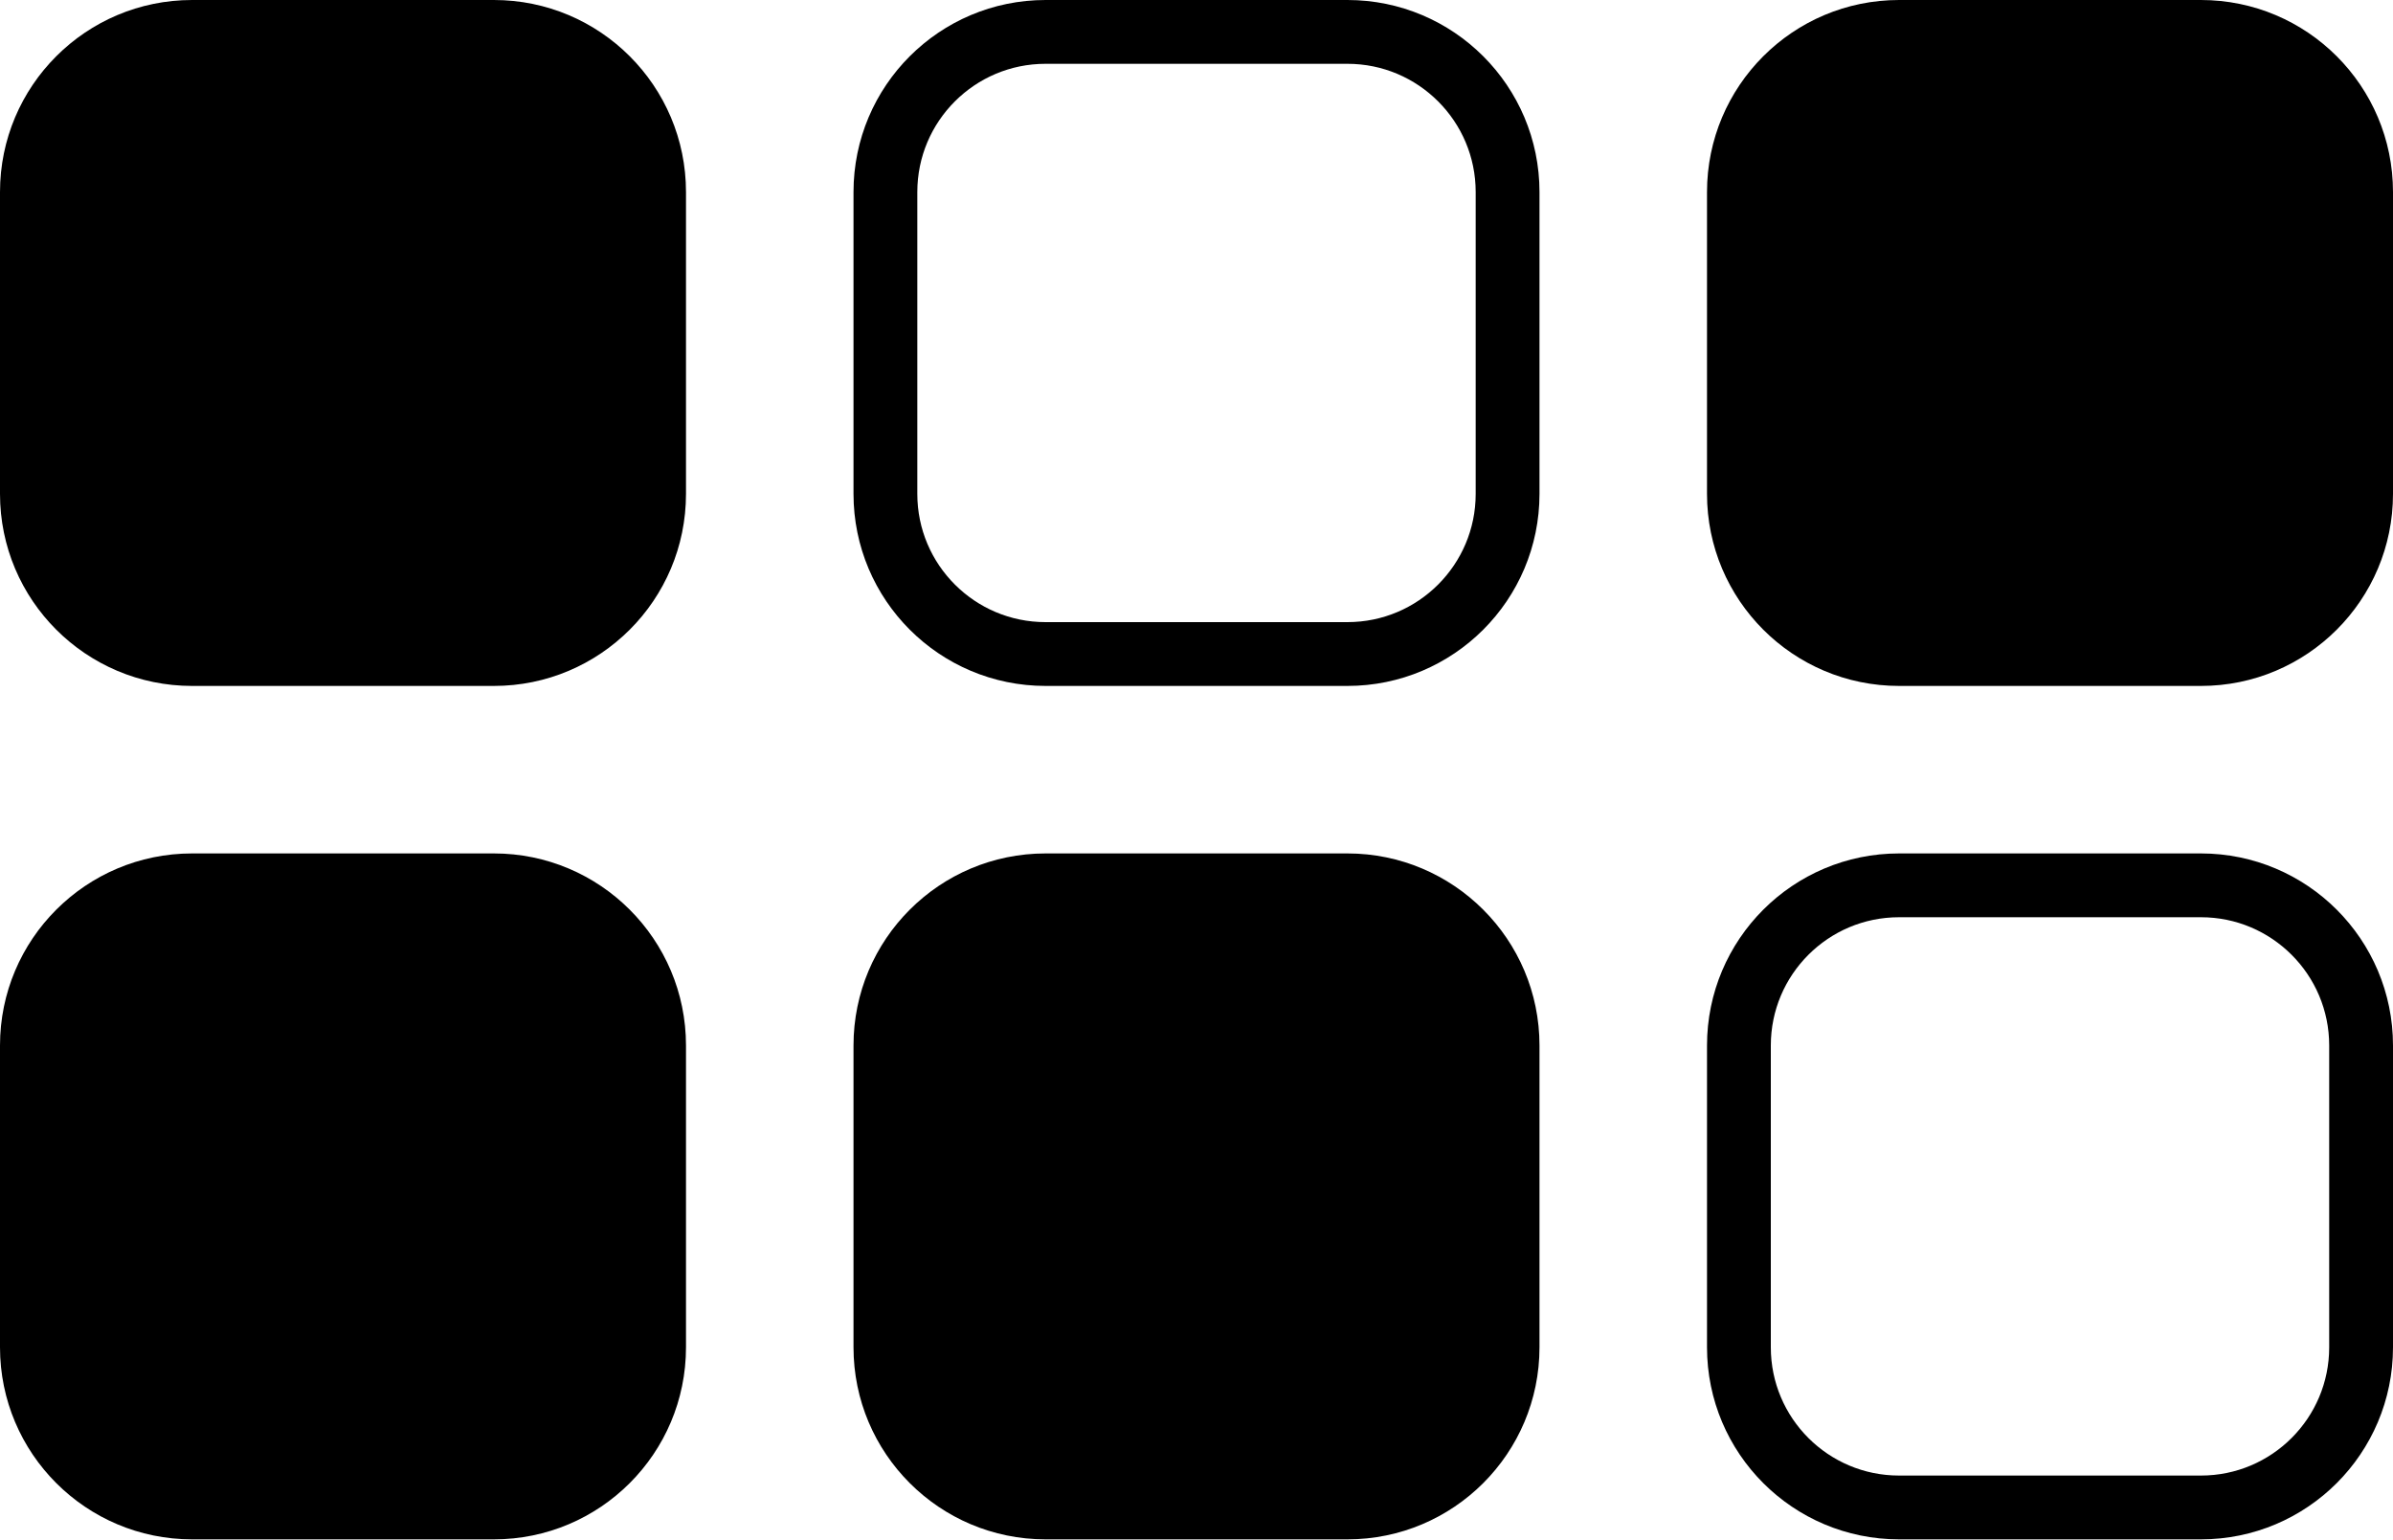
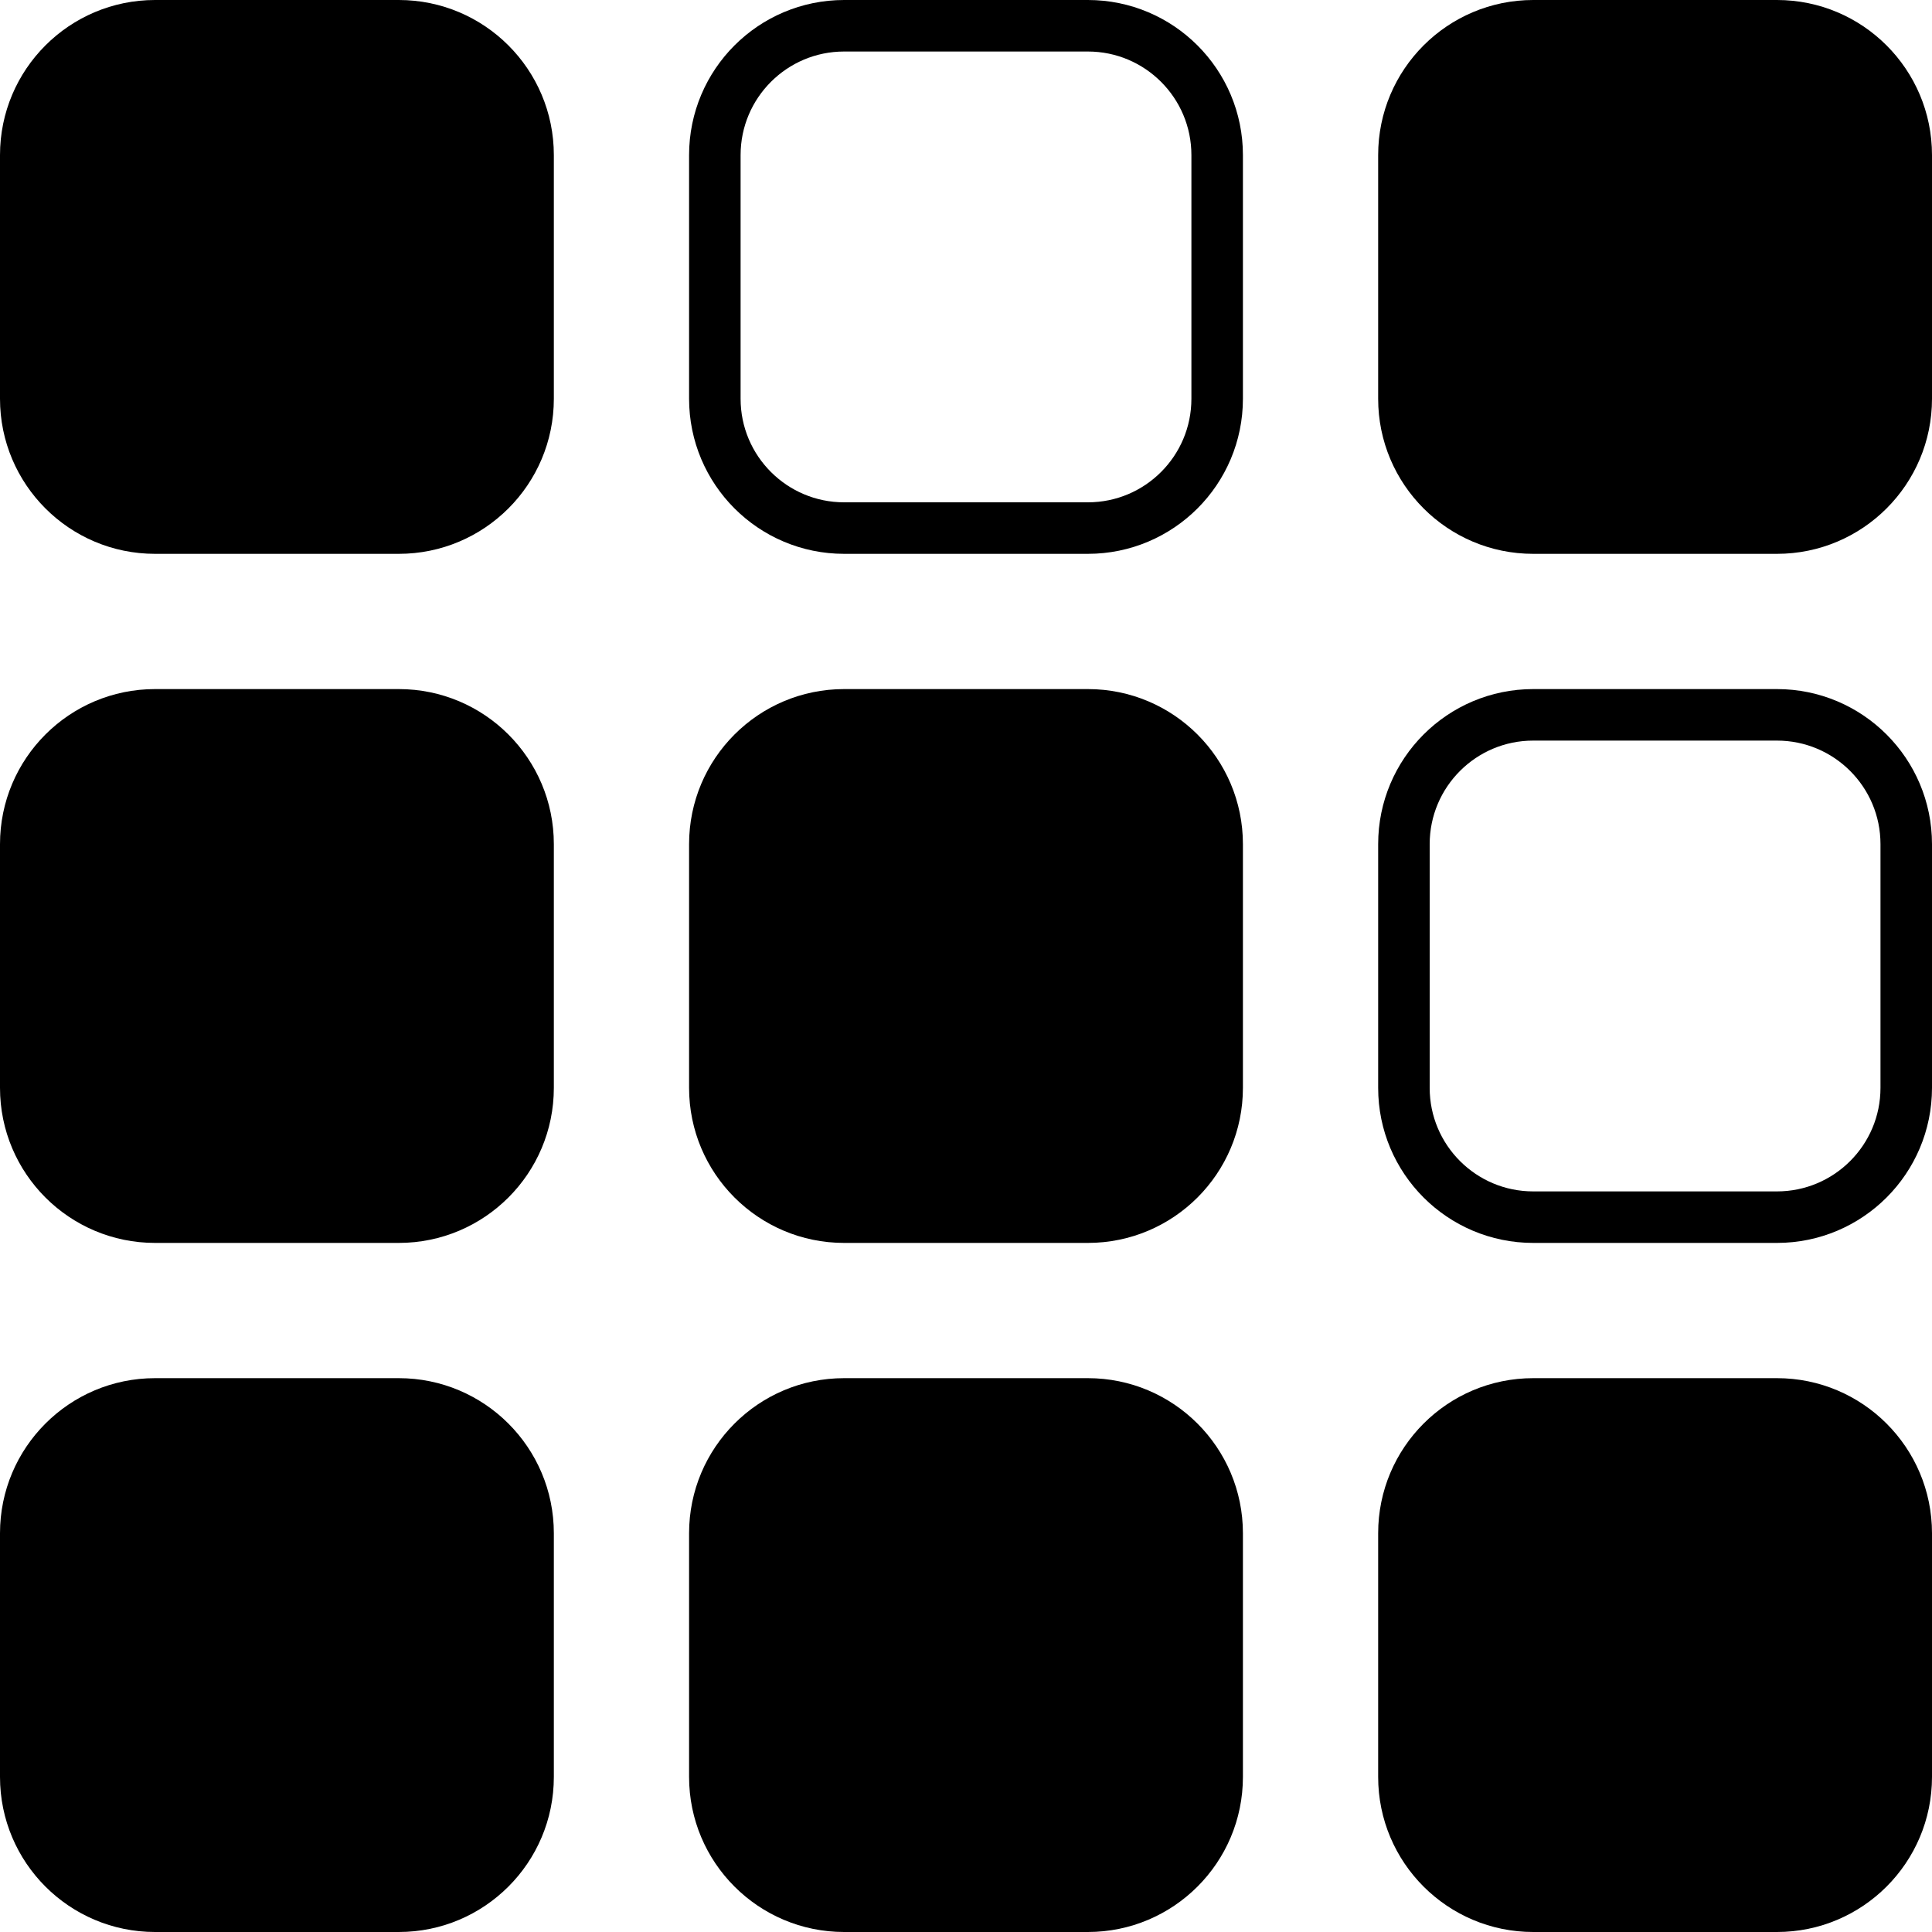
- <svg xmlns="http://www.w3.org/2000/svg" viewBox="0 0 600 386" role="img" aria-label="Busy">
+ <svg xmlns="http://www.w3.org/2000/svg" viewBox="0 0 600 600" role="img" aria-label="Busy">
  <rect x="0" y="0" width="172" height="172" rx="48.16" fill="#000000" />
  <rect x="222.0" y="8.0" width="156" height="156" rx="40.16" fill="none" stroke="#000000" stroke-width="16" />
  <rect x="428" y="0" width="172" height="172" rx="48.16" fill="#000000" />
  <rect x="0" y="214" width="172" height="172" rx="48.16" fill="#000000" />
  <rect x="214" y="214" width="172" height="172" rx="48.16" fill="#000000" />
  <rect x="436.0" y="222.0" width="156" height="156" rx="40.16" fill="none" stroke="#000000" stroke-width="16" />
+   <rect x="0" y="428" width="172" height="172" rx="48.16" fill="#000000" />
+   <rect x="214" y="428" width="172" height="172" rx="48.16" fill="#000000" />
+   <rect x="428" y="428" width="172" height="172" rx="48.16" fill="#000000" />
</svg>
